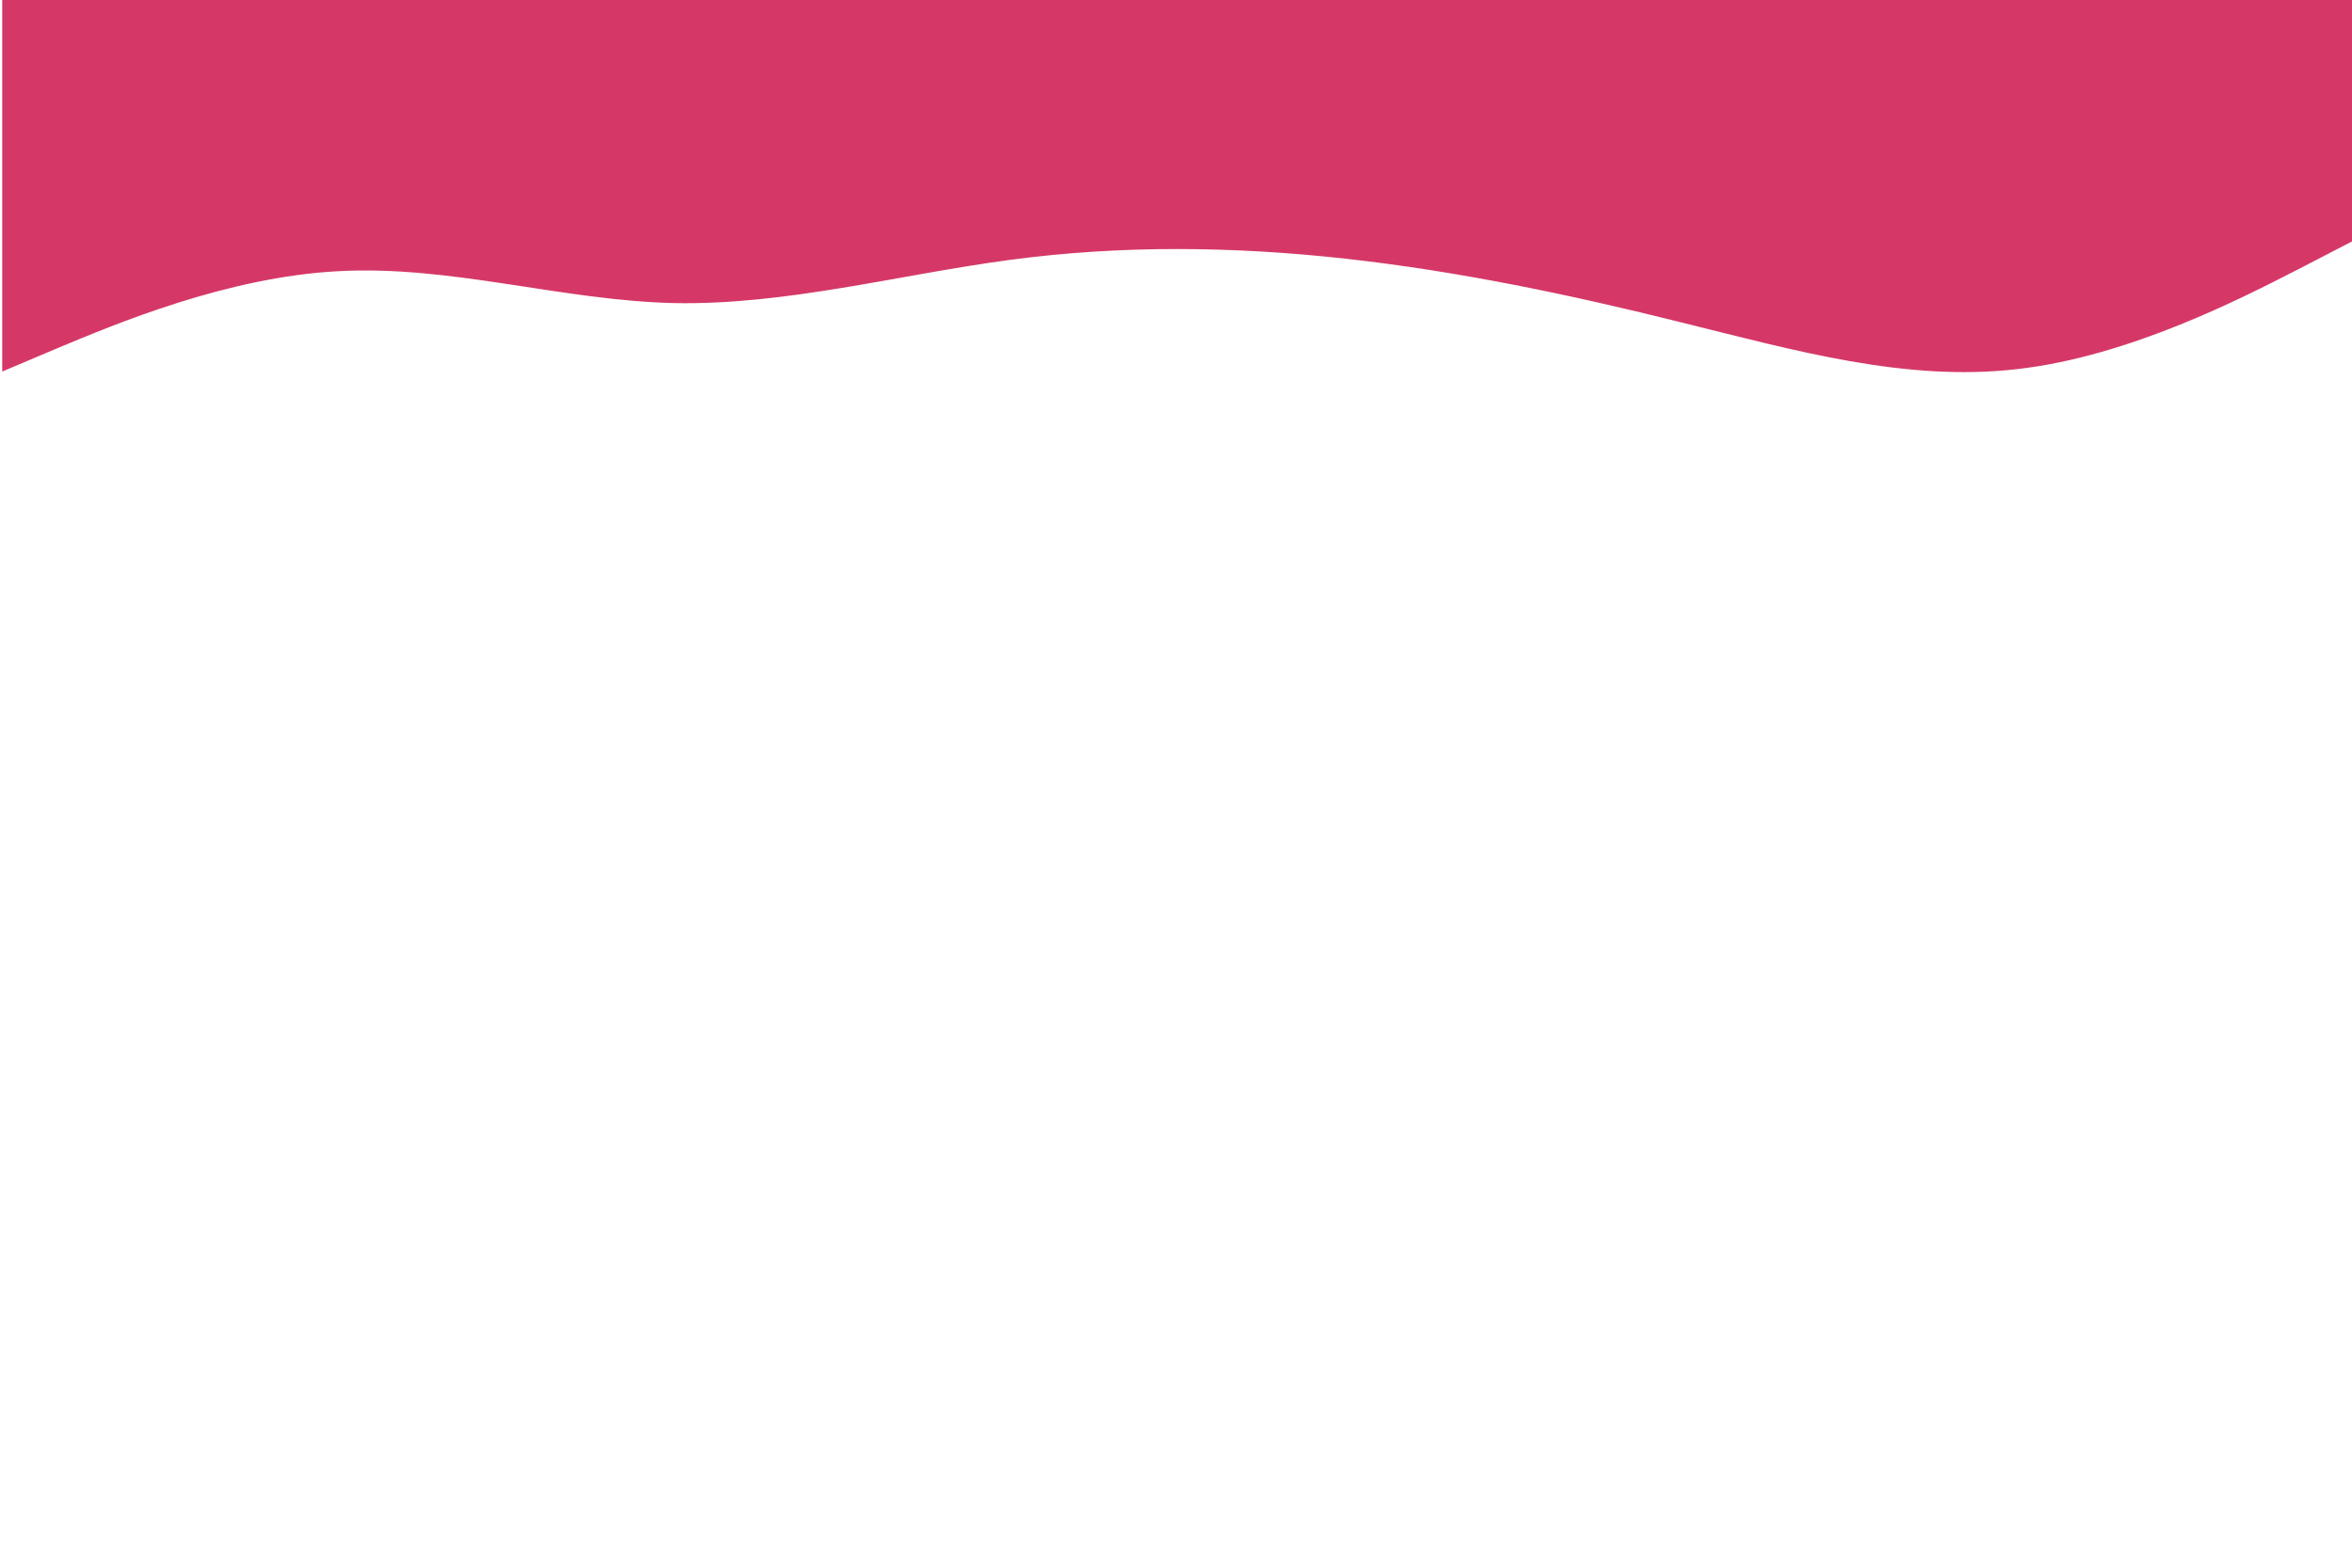
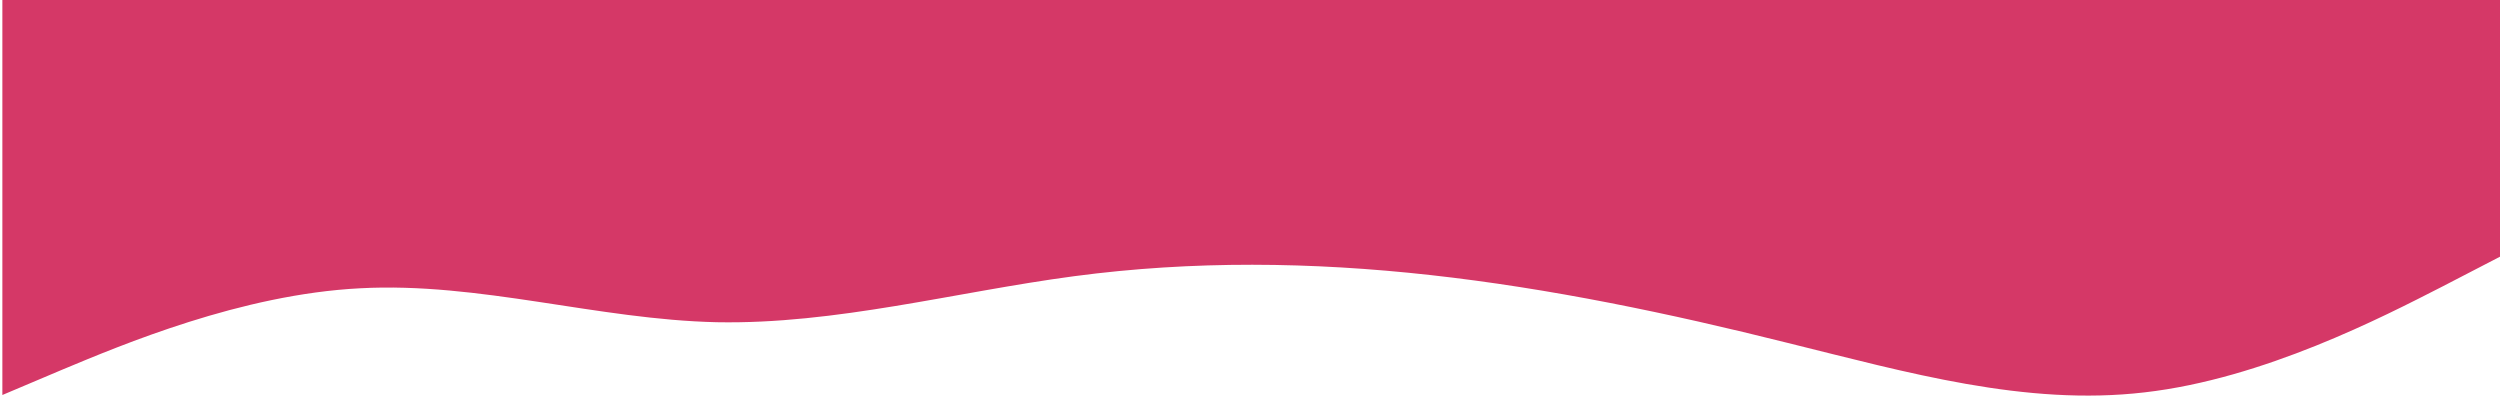
- <svg xmlns="http://www.w3.org/2000/svg" id="visual" viewBox="0 0 900 600" width="900" height="600" version="1.1">
+ <svg xmlns="http://www.w3.org/2000/svg" id="visual" viewBox="0 0 900 150" width="900" height="150" version="1.1">
  <defs id="defs390" />
  <path d="M 0.851,142.202 22.351,133.106 c 21.5,-8.96 64.5,-27.153 107.3,-29.325 42.9,-2.308 85.5,11.268 128.4,12.219 42.8,0.815 85.8,-10.861 128.6,-16.563 42.9,-5.702 85.5,-5.159 128.4,-0.407 42.8,4.752 85.8,13.712 128.6,24.437 42.9,10.589 85.5,22.808 128.4,17.785 42.8,-4.887 85.8,-27.153 107.3,-38.149 l 21.5,-11.133 V -3.064 h -21.5 c -21.5,0 -64.5,0 -107.3,0 -42.9,0 -85.5,0 -128.4,0 -42.8,0 -85.8,0 -128.6,0 -42.9,0 -85.5,0 -128.4,0 -42.8,0 -85.8,0 -128.6,0 -42.9,0 -85.5,0 -128.4,0 -42.8,0 -85.8,0 -107.3,0 H 0.851 Z" fill="#d53867" id="path383" style="stroke-width:1.165" />
</svg>
